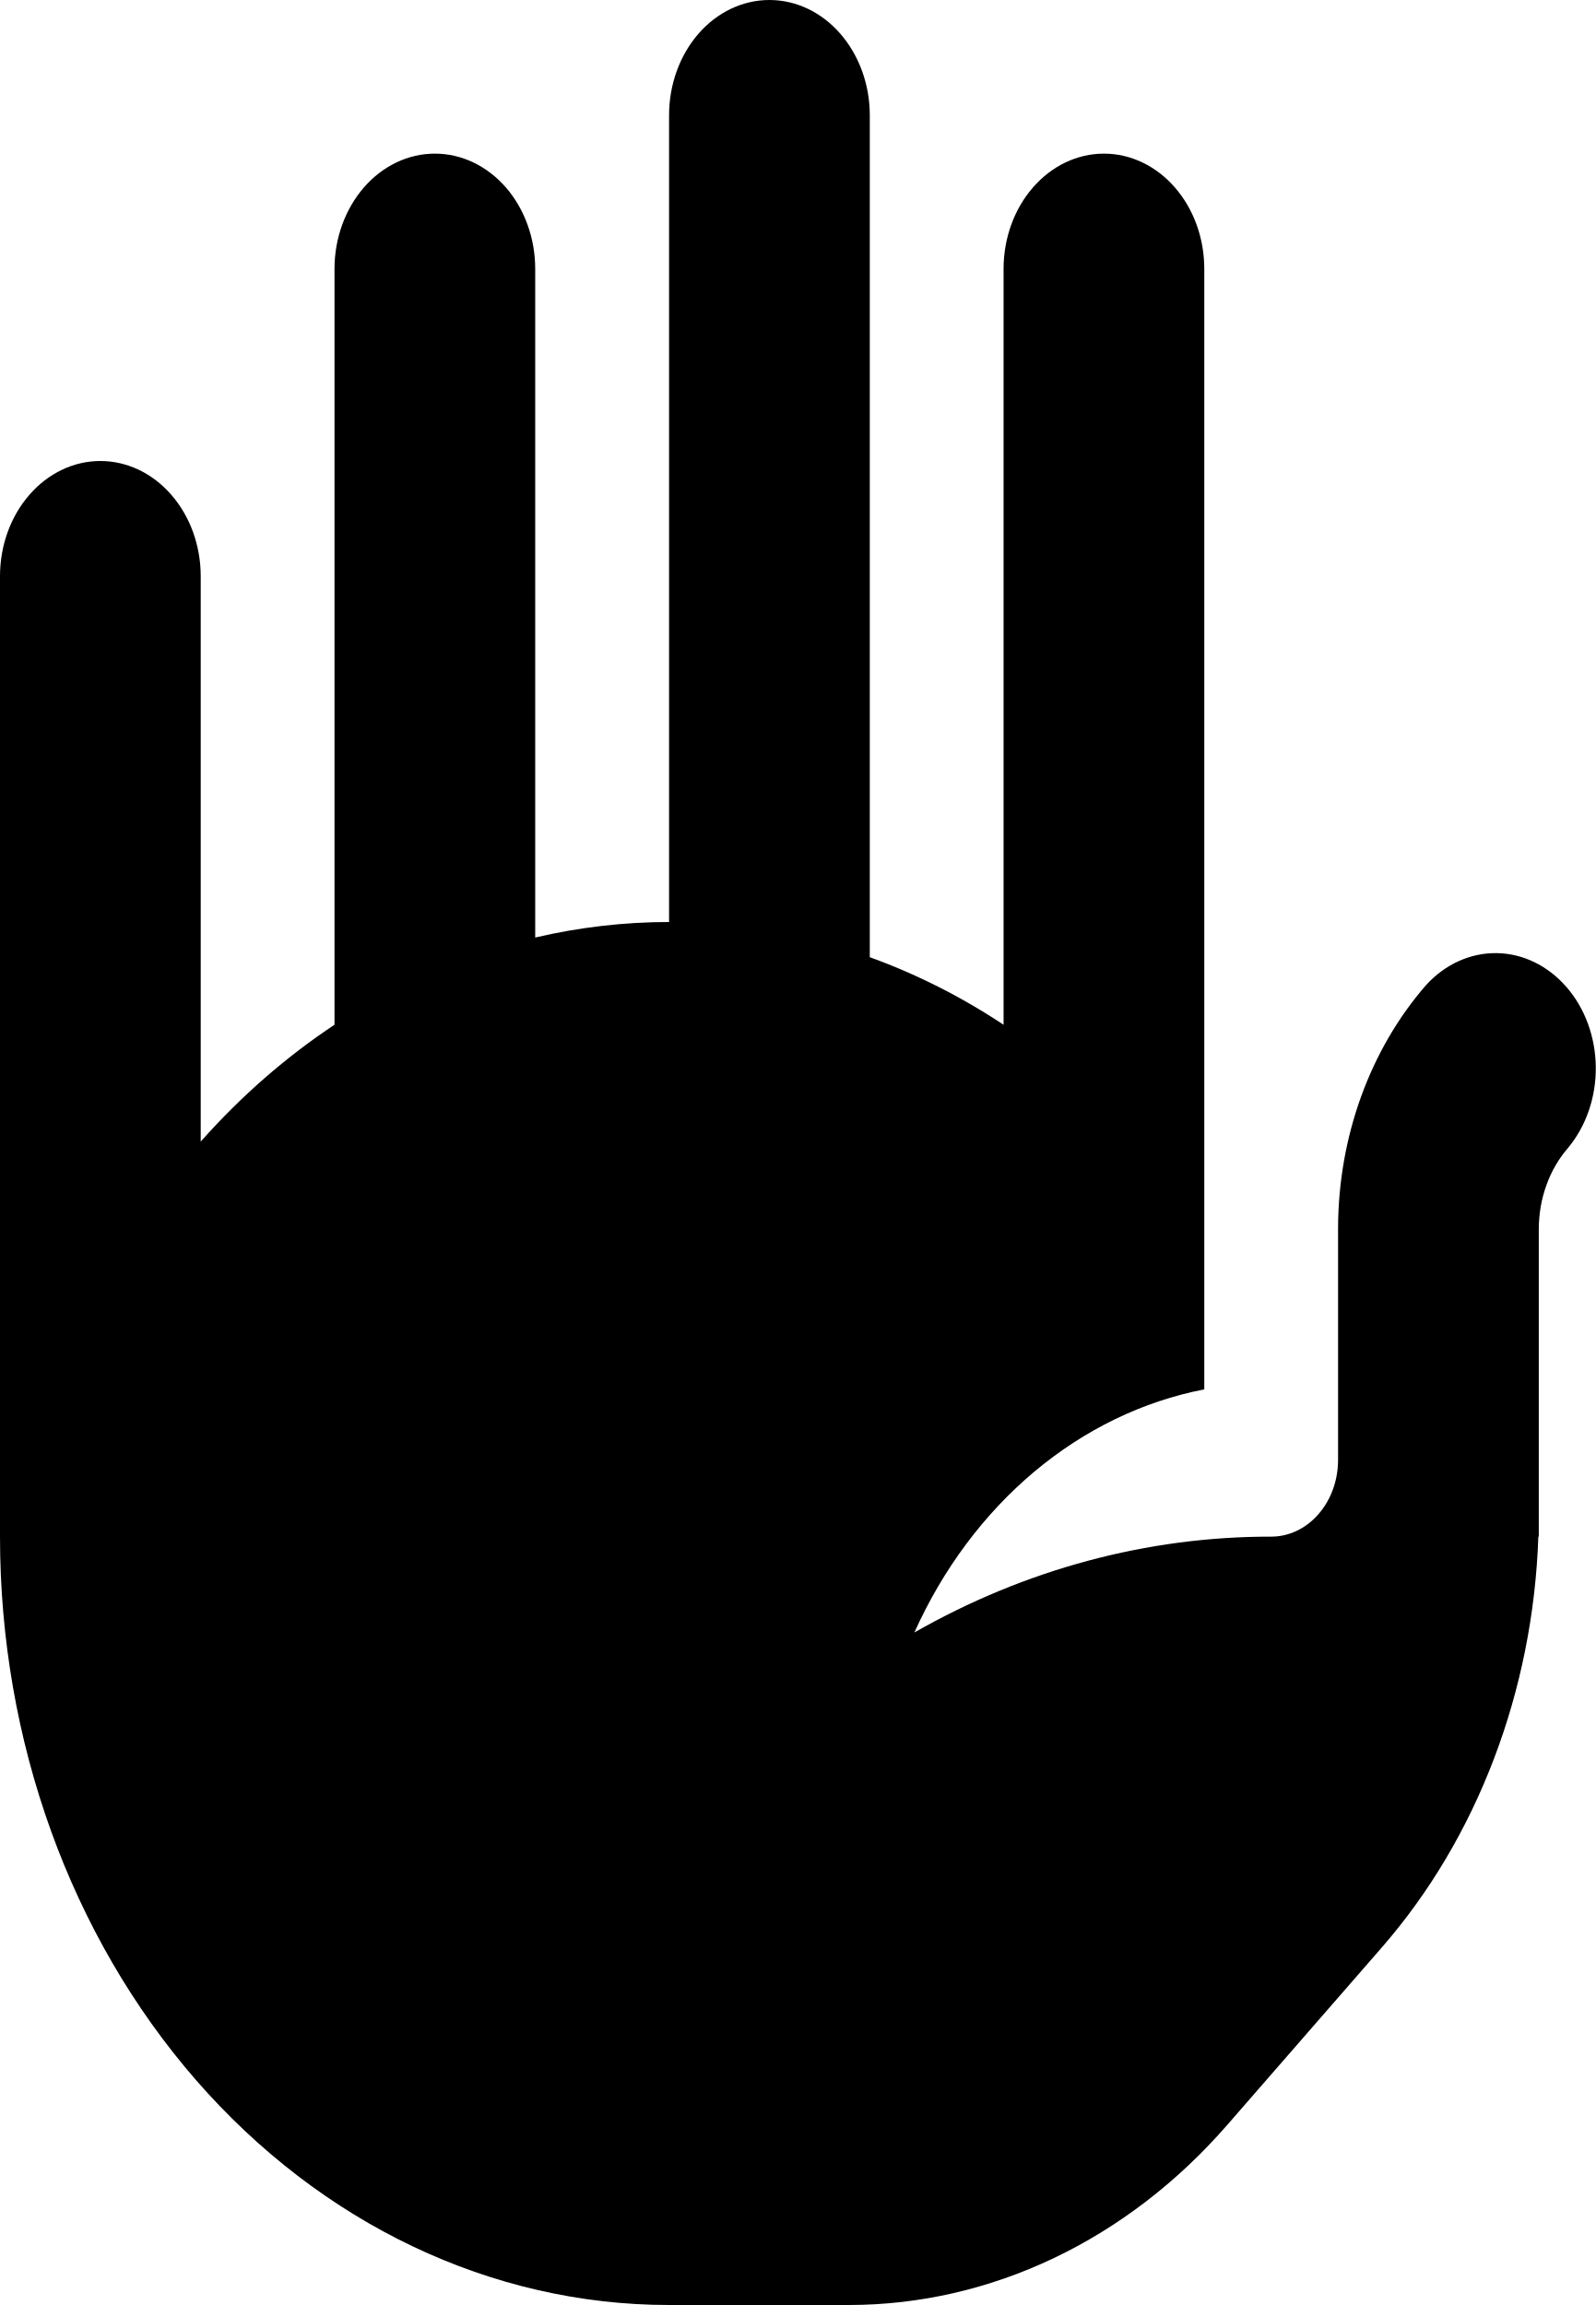
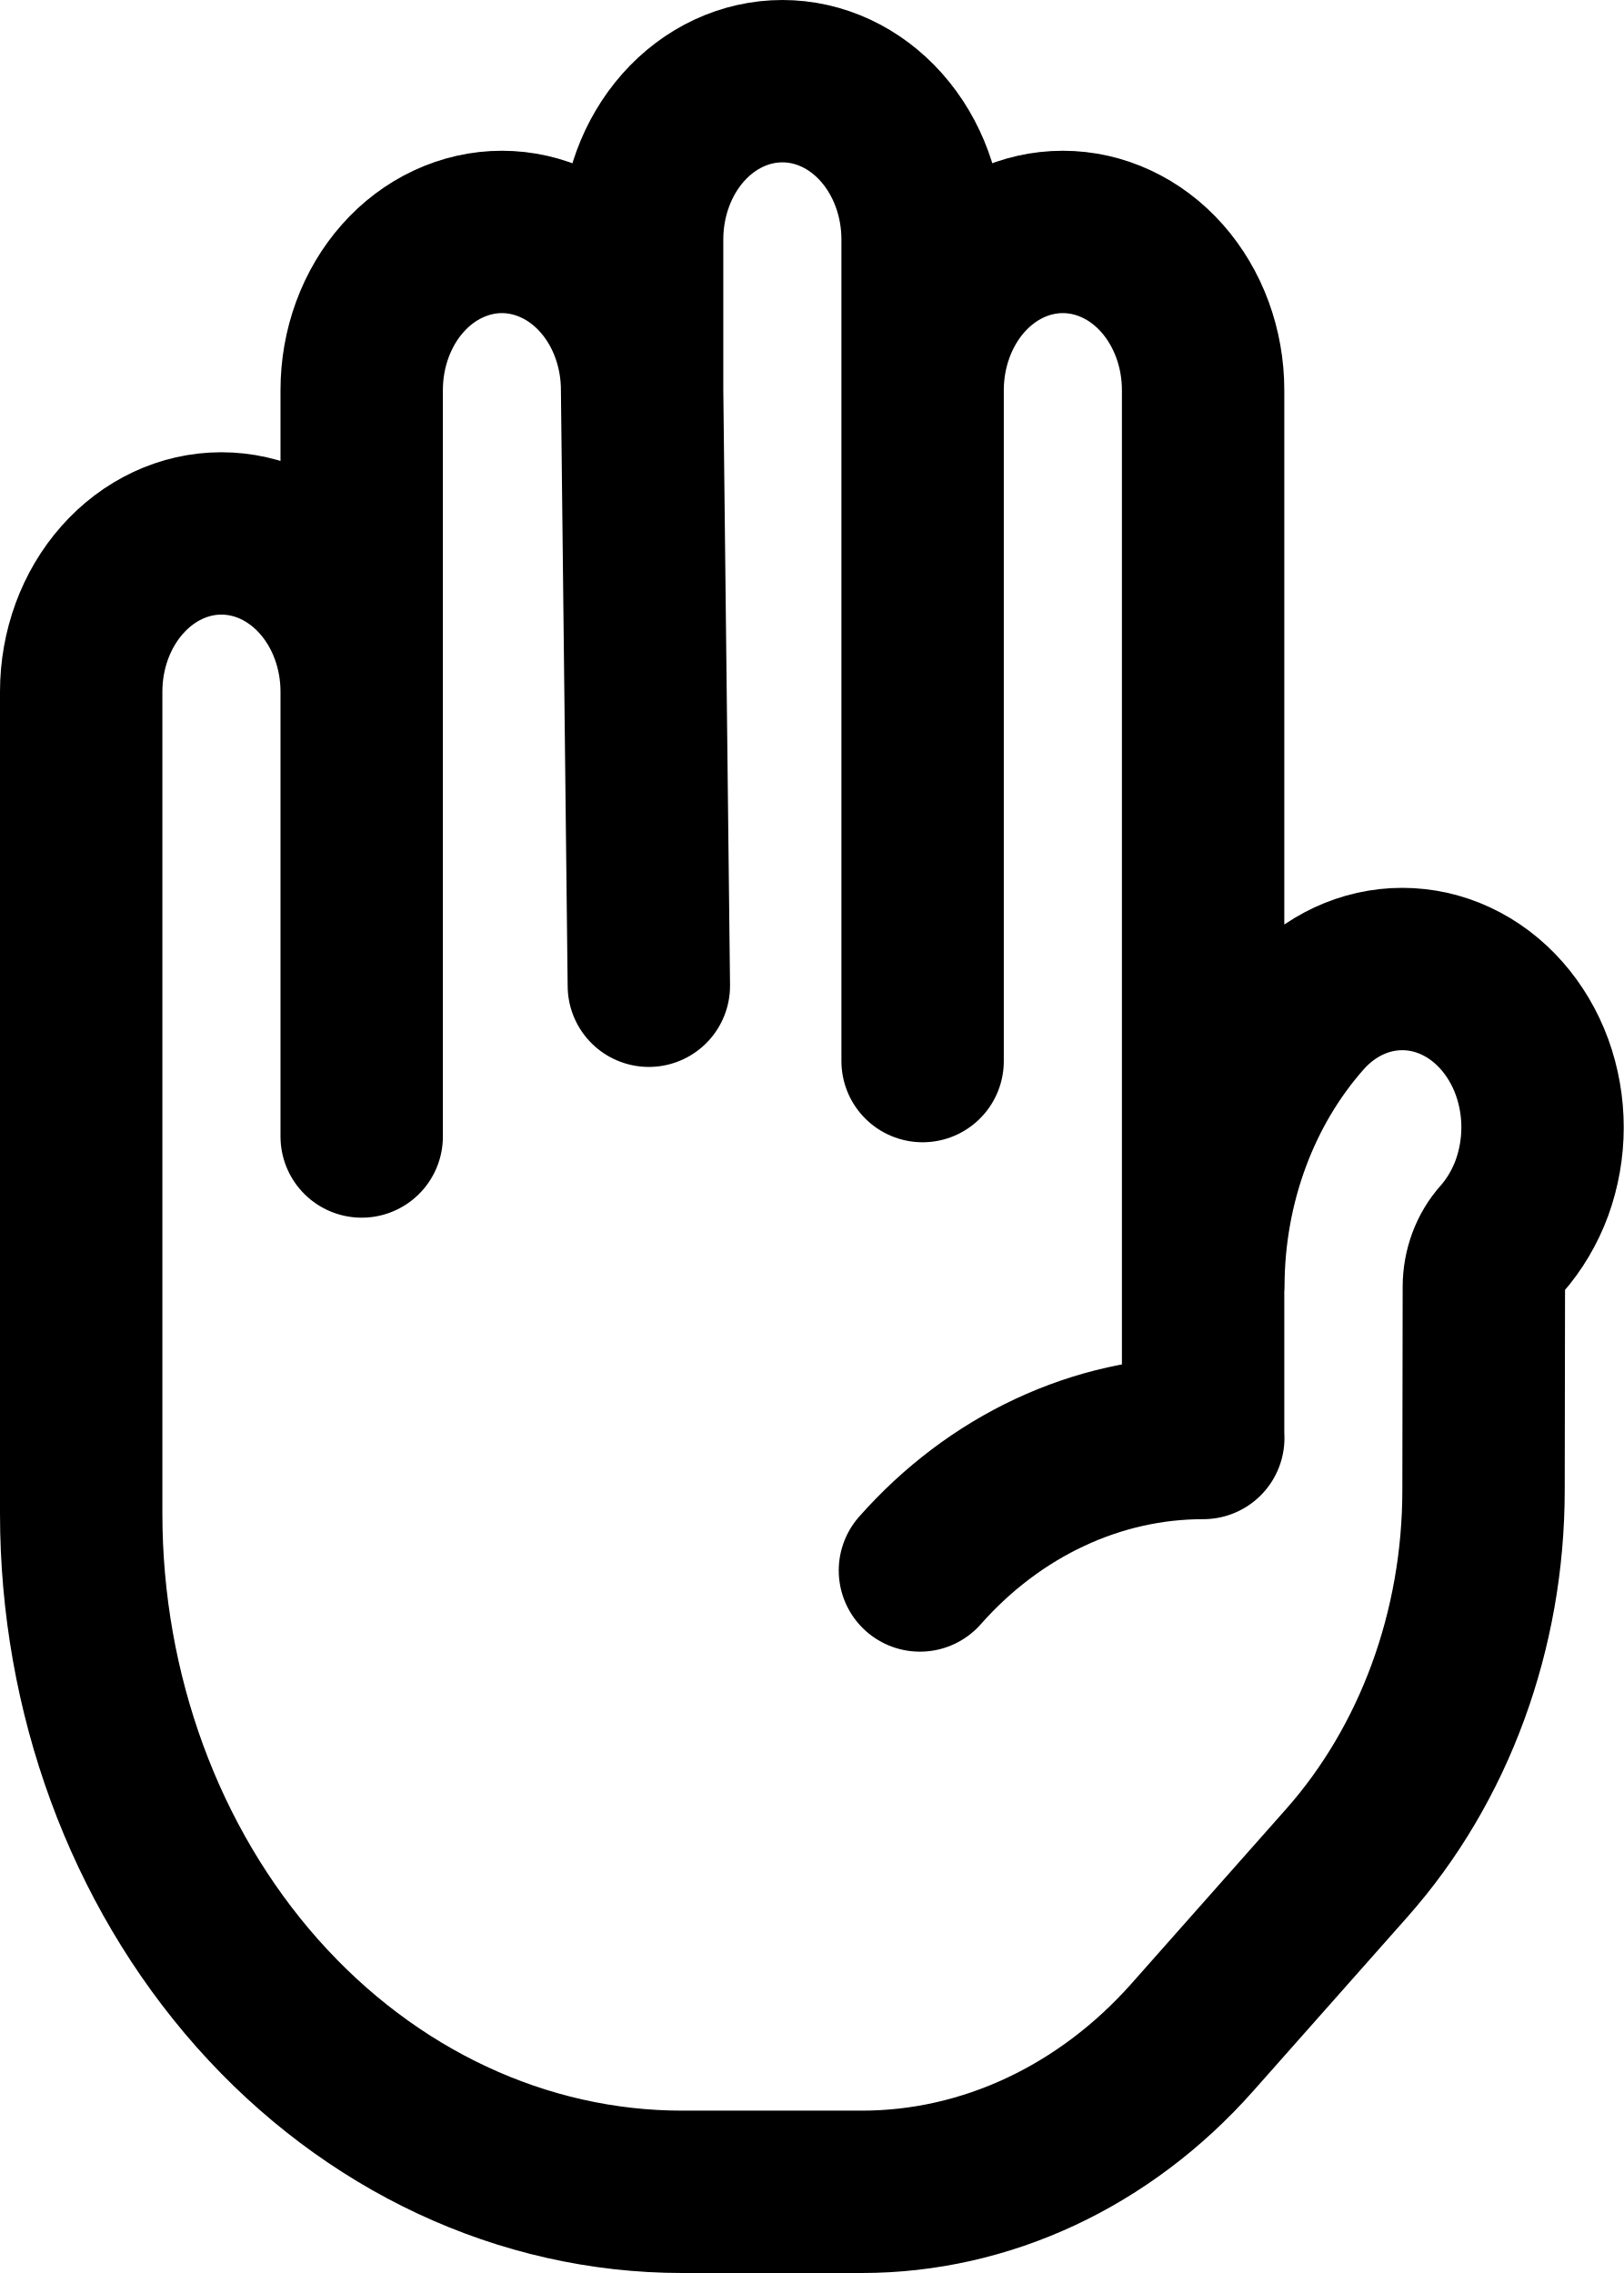
- <svg xmlns="http://www.w3.org/2000/svg" width="18" height="26" viewBox="0 0 18 26" fill="none">
-   <path d="M7.547 1.3C7.547 0.955 7.666 0.625 7.878 0.381C8.09 0.137 8.378 0 8.679 0C8.979 0 9.267 0.137 9.479 0.381C9.691 0.625 9.811 0.955 9.811 1.3V10.797C10.331 10.985 10.837 11.239 11.32 11.559V3.033C11.32 2.689 11.439 2.358 11.652 2.114C11.864 1.87 12.152 1.733 12.452 1.733C12.752 1.733 13.04 1.87 13.252 2.114C13.465 2.358 13.584 2.689 13.584 3.033V15.672C12.891 15.806 12.235 16.124 11.667 16.6C11.1 17.076 10.636 17.697 10.314 18.414C11.564 17.701 12.942 17.331 14.339 17.333C14.539 17.333 14.731 17.242 14.872 17.079C15.014 16.917 15.093 16.697 15.093 16.467V13.848C15.097 12.82 15.454 11.836 16.087 11.11C16.301 10.876 16.586 10.747 16.882 10.751C17.177 10.755 17.459 10.892 17.668 11.132C17.877 11.371 17.996 11.695 18 12.034C18.004 12.374 17.892 12.701 17.688 12.947C17.584 13.067 17.5 13.209 17.444 13.366C17.387 13.522 17.358 13.69 17.357 13.86V17.333H17.352C17.293 19.076 16.663 20.73 15.589 21.964L13.842 23.97C12.71 25.27 11.175 26 9.574 26H7.547C5.545 26 3.626 25.087 2.21 23.462C0.795 21.836 0 19.632 0 17.333V6.5C6.32674e-09 6.155 0.119 5.825 0.332 5.581C0.544 5.337 0.832 5.2 1.132 5.2C1.432 5.2 1.72 5.337 1.932 5.581C2.145 5.825 2.264 6.155 2.264 6.5V12.877C2.727 12.355 3.235 11.916 3.773 11.559V3.033C3.773 2.689 3.893 2.358 4.105 2.114C4.317 1.87 4.605 1.733 4.905 1.733C5.206 1.733 5.493 1.87 5.706 2.114C5.918 2.358 6.037 2.689 6.037 3.033V10.575C6.535 10.459 7.041 10.4 7.547 10.4V1.3Z" fill="black" />
+ <svg xmlns="http://www.w3.org/2000/svg" width="20" height="28" viewBox="0 0 20 28" fill="none">
+   <path d="M7.909 4.807C7.909 4.551 7.865 4.298 7.778 4.061C7.691 3.824 7.564 3.609 7.403 3.428C7.243 3.247 7.053 3.104 6.843 3.006C6.633 2.908 6.409 2.857 6.182 2.857C5.955 2.857 5.731 2.908 5.521 3.006C5.311 3.104 5.121 3.247 4.961 3.428C4.8 3.609 4.673 3.824 4.586 4.061C4.499 4.298 4.455 4.551 4.455 4.807V8.521M7.909 4.807V2.95C7.909 2.433 8.091 1.937 8.415 1.571C8.739 1.205 9.179 1 9.637 1C10.095 1 10.534 1.205 10.858 1.571C11.182 1.937 11.364 2.433 11.364 2.95V4.807M7.909 4.807L7.992 12.143M4.455 8.521C4.455 8.004 4.273 7.508 3.949 7.143C3.625 6.777 3.185 6.571 2.727 6.571C2.269 6.571 1.83 6.777 1.506 7.143C1.182 7.508 1 8.004 1 8.521V18.643C1 20.859 1.78 22.985 3.168 24.552C4.557 26.119 6.44 27 8.403 27H10.616C12.143 27 13.607 26.315 14.687 25.096L16.587 22.951C17.667 21.733 18.273 20.079 18.273 18.356L18.277 15.85C18.278 15.63 18.356 15.421 18.494 15.267C18.654 15.085 18.782 14.87 18.869 14.634C18.955 14.397 19 14.143 19 13.887C19 13.631 18.955 13.377 18.869 13.141C18.782 12.904 18.654 12.689 18.494 12.508C18.334 12.327 18.143 12.183 17.933 12.085C17.724 11.987 17.499 11.937 17.272 11.937C17.045 11.937 16.821 11.987 16.611 12.085C16.401 12.183 16.211 12.327 16.05 12.508C15.268 13.39 14.826 14.586 14.822 15.835M4.455 8.521V14M11.364 4.807V13.071M11.364 4.807C11.364 4.29 11.546 3.794 11.87 3.428C12.194 3.063 12.633 2.857 13.091 2.857C13.55 2.857 13.989 3.063 14.313 3.428C14.637 3.794 14.819 4.29 14.819 4.807V17.714M14.819 17.714C14.171 17.714 13.529 17.858 12.931 18.138C12.332 18.418 11.789 18.828 11.331 19.346M14.819 17.714H14.821" stroke="black" stroke-width="2" stroke-linecap="round" stroke-linejoin="round" />
</svg>
